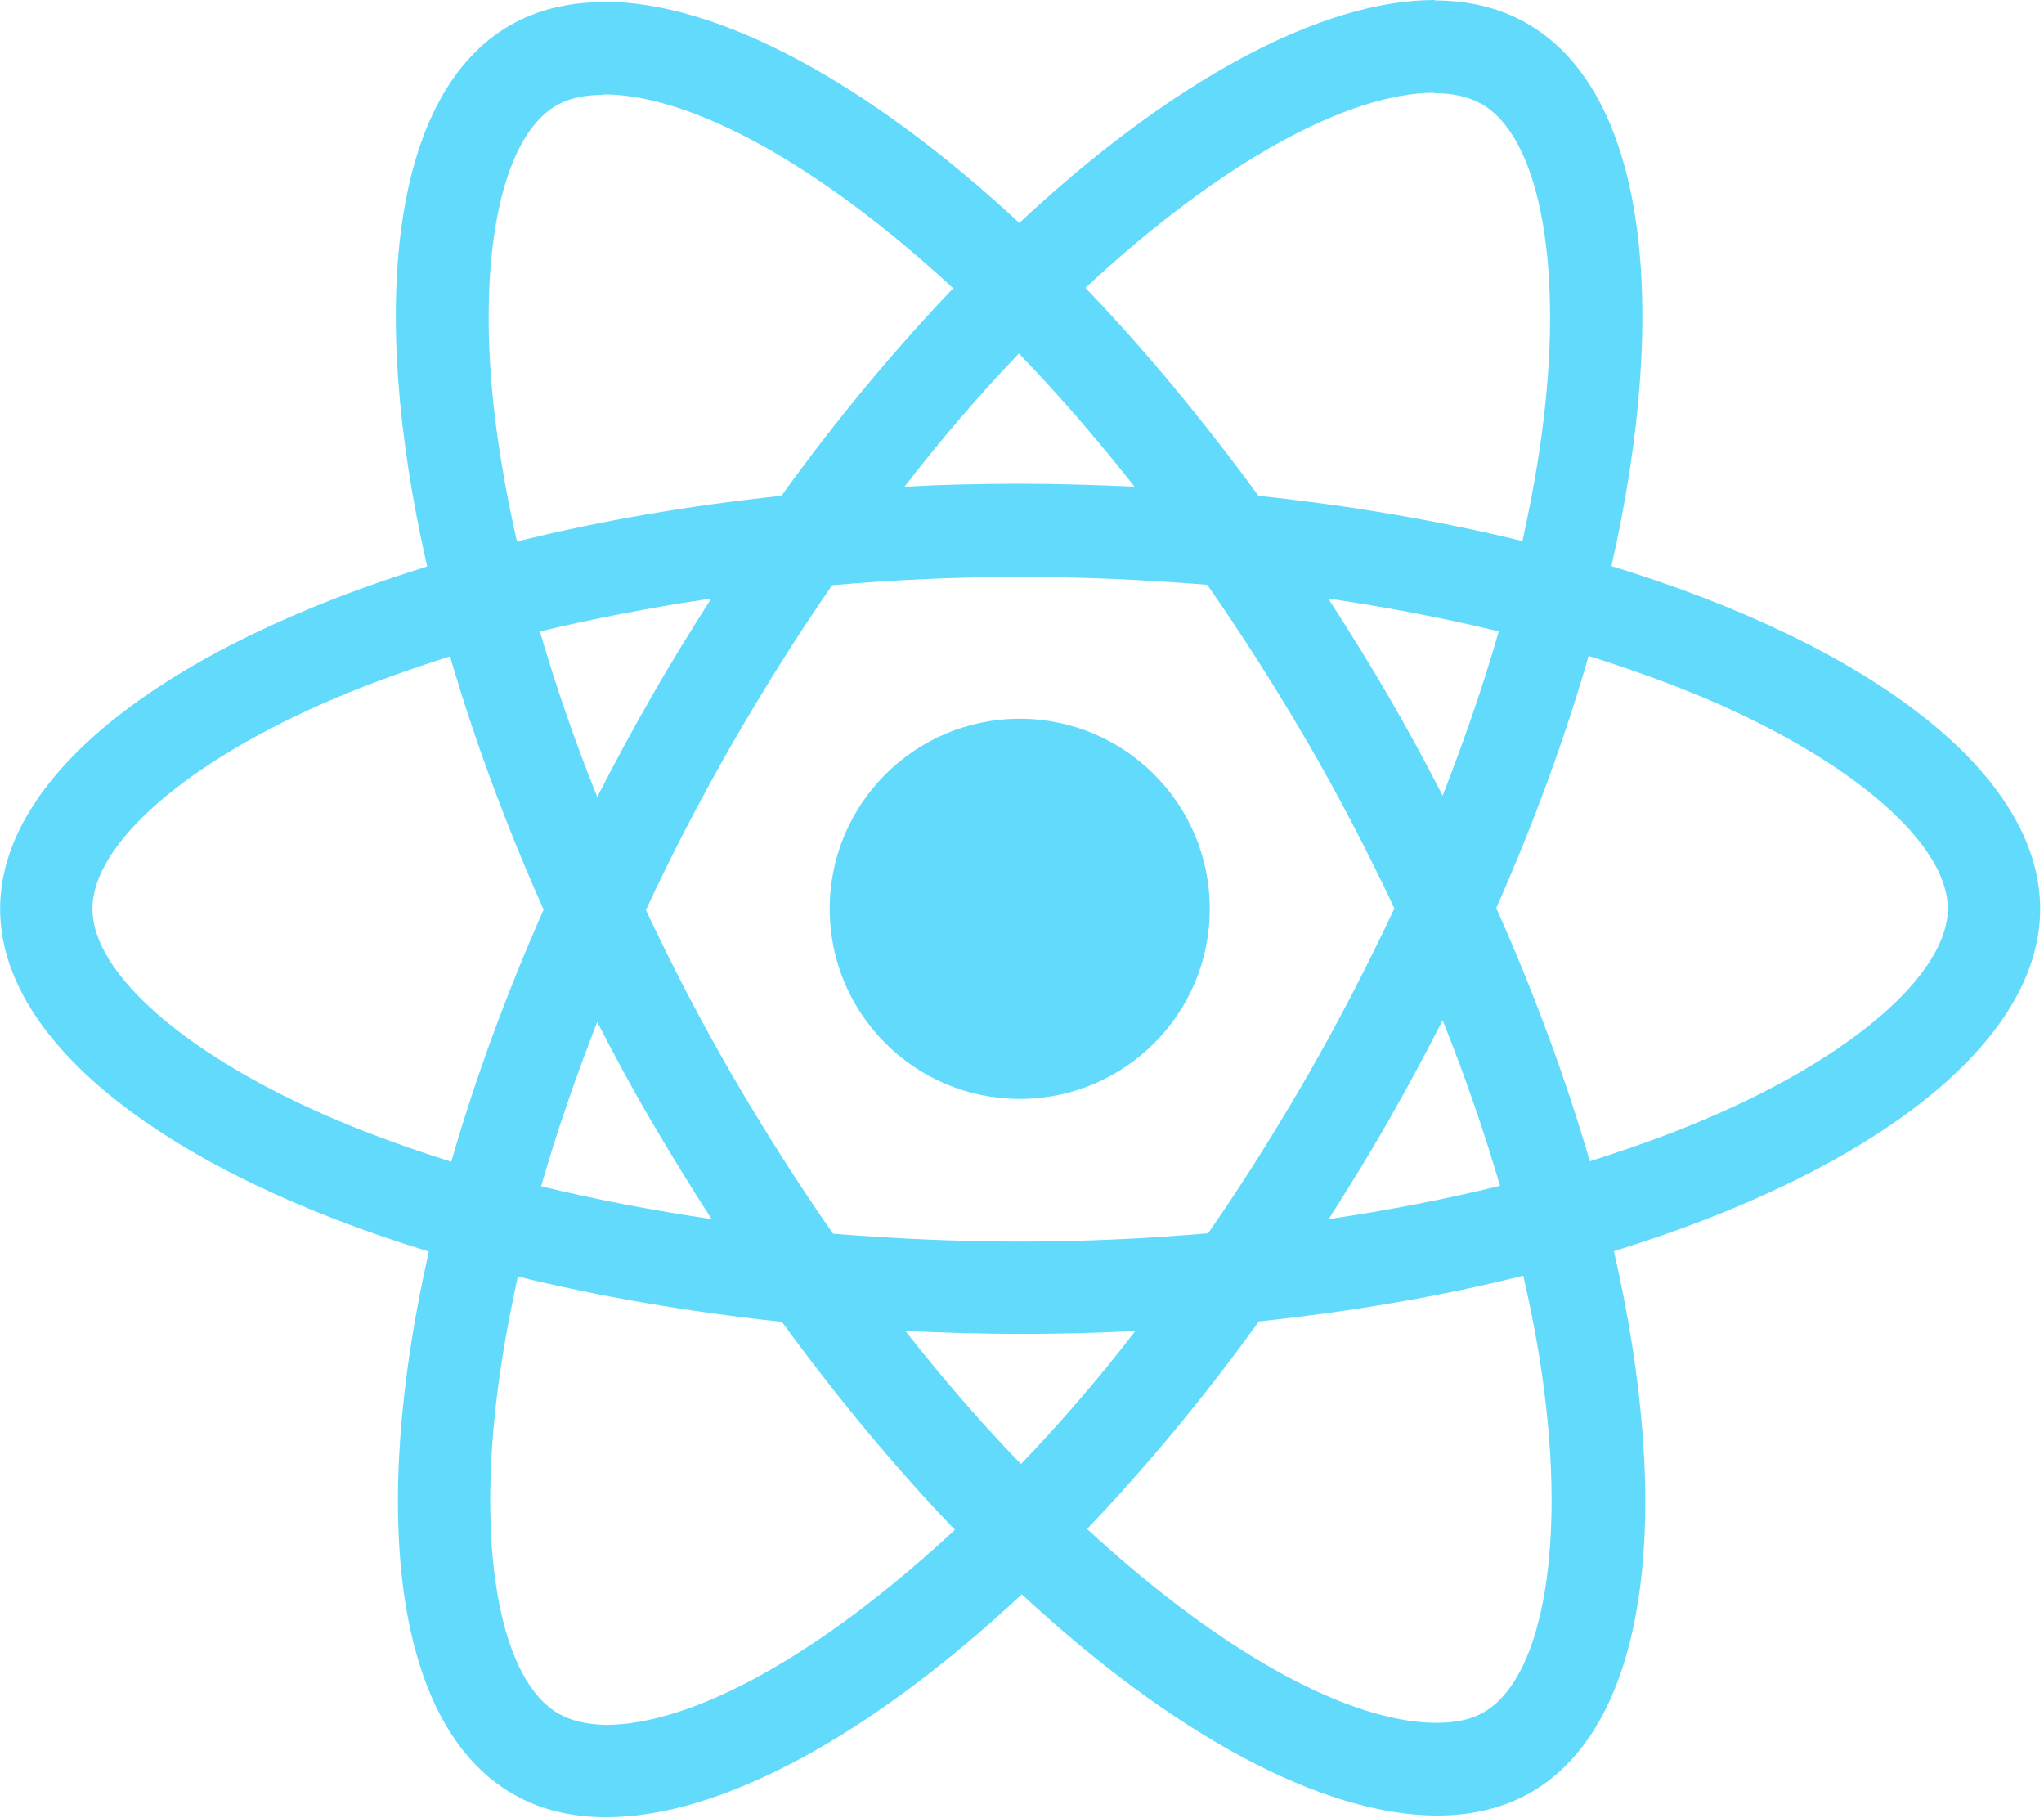
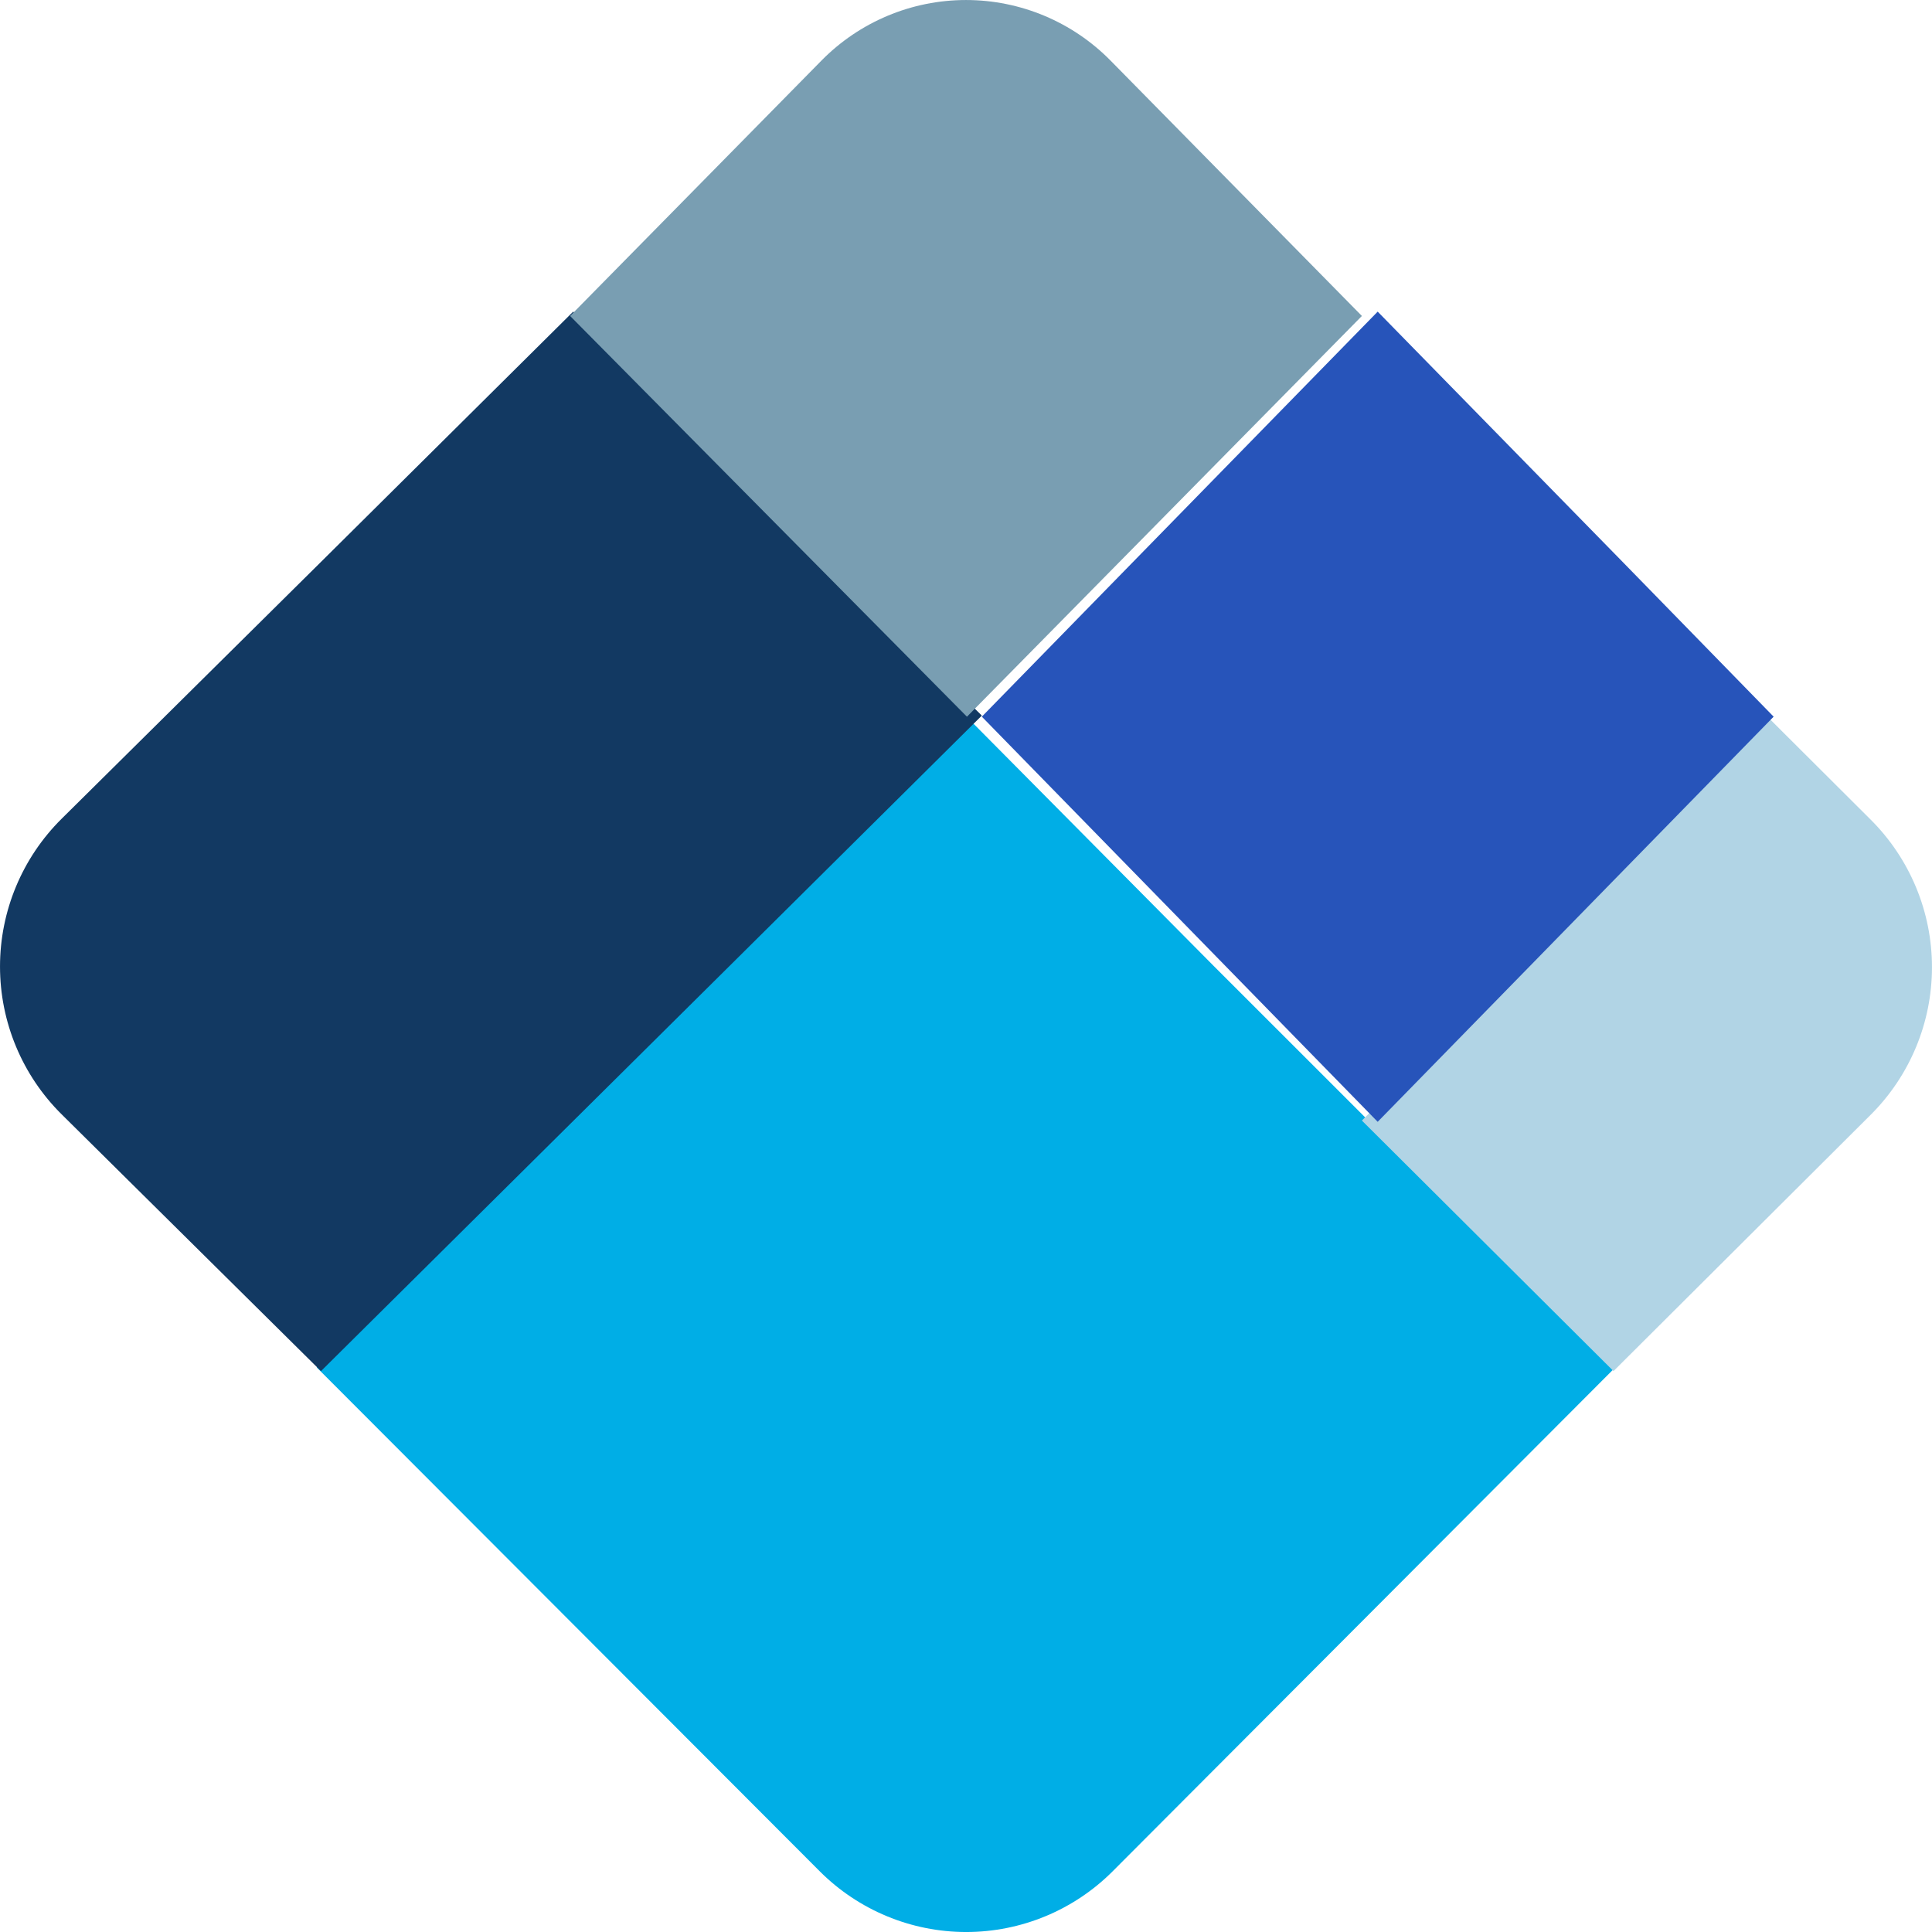
- <svg xmlns="http://www.w3.org/2000/svg" width="72px" height="64px" viewBox="0 0 72 64" version="1.1">
-   <g id="cases-web" stroke="none" stroke-width="1" fill="none" fill-rule="evenodd">
-     <g id="CONFIGURATION-EDITOR-" transform="translate(-561, -4199)" fill="#61DAFB" fill-rule="nonzero">
-       <g id="Group-3" transform="translate(561, 4199)">
-         <g id="react-2">
-           <path d="M71.865,32.005 C71.865,27.244 65.904,22.733 56.763,19.935 C58.873,10.619 57.935,3.208 53.805,0.835 C52.853,0.278 51.739,0.015 50.524,0.015 L50.524,3.281 C51.197,3.281 51.739,3.413 52.193,3.662 C54.185,4.804 55.05,9.155 54.376,14.75 C54.215,16.127 53.951,17.577 53.629,19.056 C50.758,18.353 47.623,17.811 44.328,17.46 C42.35,14.75 40.3,12.289 38.234,10.136 C43.009,5.698 47.492,3.266 50.538,3.266 L50.538,-3.72362212e-15 C46.51,-3.72362212e-15 41.237,2.871 35.905,7.851 C30.574,2.9 25.301,0.059 21.272,0.059 L21.272,3.325 C24.305,3.325 28.801,5.742 33.576,10.151 C31.526,12.304 29.475,14.75 27.527,17.46 C24.217,17.811 21.082,18.353 18.211,19.071 C17.874,17.606 17.625,16.186 17.449,14.823 C16.761,9.228 17.611,4.878 19.588,3.72 C20.027,3.457 20.599,3.34 21.272,3.34 L21.272,0.073 C20.042,0.073 18.929,0.337 17.962,0.893 C13.846,3.266 12.923,10.663 15.047,19.95 C5.937,22.762 0.004,27.259 0.004,32.005 C0.004,36.765 5.966,41.277 15.106,44.074 C12.997,53.39 13.934,60.802 18.065,63.175 C19.017,63.731 20.13,63.995 21.36,63.995 C25.388,63.995 30.662,61.124 35.993,56.144 C41.325,61.095 46.598,63.936 50.626,63.936 C51.857,63.936 52.97,63.673 53.936,63.116 C58.052,60.743 58.975,53.346 56.851,44.06 C65.933,41.262 71.865,36.751 71.865,32.005 L71.865,32.005 Z M52.794,22.235 C52.252,24.124 51.578,26.073 50.817,28.021 C50.216,26.849 49.586,25.677 48.898,24.505 C48.224,23.334 47.506,22.191 46.788,21.078 C48.868,21.385 50.875,21.766 52.794,22.235 Z M46.085,37.835 C44.943,39.812 43.771,41.687 42.555,43.43 C40.373,43.62 38.161,43.723 35.935,43.723 C33.723,43.723 31.511,43.62 29.343,43.445 C28.128,41.702 26.941,39.841 25.799,37.879 C24.685,35.96 23.675,34.012 22.752,32.049 C23.66,30.086 24.685,28.123 25.784,26.204 C26.926,24.227 28.098,22.352 29.314,20.609 C31.496,20.419 33.708,20.316 35.935,20.316 C38.146,20.316 40.358,20.419 42.526,20.594 C43.742,22.337 44.928,24.198 46.071,26.16 C47.184,28.079 48.195,30.027 49.117,31.99 C48.195,33.953 47.184,35.916 46.085,37.835 Z M50.817,35.93 C51.608,37.893 52.281,39.856 52.838,41.76 C50.919,42.229 48.898,42.624 46.803,42.932 C47.521,41.804 48.239,40.647 48.912,39.46 C49.586,38.289 50.216,37.102 50.817,35.93 Z M35.964,51.559 C34.602,50.153 33.24,48.586 31.892,46.872 C33.21,46.931 34.558,46.975 35.92,46.975 C37.297,46.975 38.659,46.945 39.992,46.872 C38.674,48.586 37.312,50.153 35.964,51.559 Z M25.066,42.932 C22.986,42.624 20.98,42.243 19.061,41.775 C19.603,39.885 20.276,37.937 21.038,35.989 C21.639,37.161 22.269,38.333 22.957,39.504 C23.645,40.676 24.348,41.819 25.066,42.932 Z M35.891,12.45 C37.253,13.857 38.615,15.424 39.963,17.138 C38.644,17.079 37.297,17.035 35.935,17.035 C34.558,17.035 33.196,17.064 31.863,17.138 C33.181,15.424 34.543,13.857 35.891,12.45 Z M25.052,21.078 C24.334,22.206 23.616,23.363 22.942,24.549 C22.269,25.721 21.639,26.893 21.038,28.065 C20.247,26.102 19.573,24.139 19.017,22.235 C20.936,21.781 22.957,21.385 25.052,21.078 Z M11.796,39.417 C6.61,37.205 3.256,34.305 3.256,32.005 C3.256,29.705 6.61,26.79 11.796,24.593 C13.055,24.051 14.432,23.568 15.853,23.114 C16.688,25.985 17.786,28.973 19.149,32.034 C17.801,35.081 16.717,38.054 15.897,40.911 C14.447,40.456 13.07,39.958 11.796,39.417 Z M19.676,60.348 C17.684,59.205 16.82,54.855 17.493,49.26 C17.655,47.883 17.918,46.433 18.24,44.953 C21.111,45.656 24.246,46.198 27.542,46.55 C29.519,49.26 31.57,51.72 33.635,53.874 C28.86,58.312 24.378,60.743 21.331,60.743 C20.672,60.729 20.115,60.597 19.676,60.348 L19.676,60.348 Z M54.42,49.186 C55.108,54.782 54.259,59.132 52.281,60.289 C51.842,60.553 51.271,60.67 50.597,60.67 C47.565,60.67 43.068,58.253 38.293,53.844 C40.344,51.691 42.394,49.245 44.342,46.535 C47.653,46.184 50.787,45.642 53.658,44.924 C53.995,46.403 54.259,47.824 54.42,49.186 L54.42,49.186 Z M60.059,39.417 C58.799,39.958 57.423,40.442 56.002,40.896 C55.167,38.025 54.068,35.037 52.706,31.976 C54.054,28.929 55.138,25.955 55.958,23.099 C57.408,23.553 58.785,24.051 60.074,24.593 C65.259,26.805 68.613,29.705 68.613,32.005 C68.599,34.305 65.244,37.219 60.059,39.417 L60.059,39.417 Z" id="Shape" />
-           <circle id="Oval" cx="35.92" cy="32.005" r="6.694" />
-         </g>
-       </g>
-     </g>
+ <svg xmlns="http://www.w3.org/2000/svg" width="57" height="57">
+   <g fill-rule="nonzero" fill="none">
+     <path d="M21.153 28.52 9.344 40.343l14.84 14.865a6.107 6.107 0 0 0 8.644 0l14.828-14.865L35.829 28.52l-7.313-7.376-7.363 7.376Z" fill="#00AEE6" />
+     <path d="m9.47 16.578-7.65 7.576a6.138 6.138 0 0 0 0 8.724l7.65 7.574 12.01-11.91 7.487-7.43L16.911 9.194 9.47 16.578Z" fill="#123962" />
+     <path d="m40.18 33.06 7.423 7.392 7.587-7.561a6.146 6.146 0 0 0 0-8.71l-3.045-3.036L40.18 33.06ZM35.566 28.5l-7.533-7.391L40.18 9.194 28.033 21.109z" fill="#B1D4E5" />
+     <path fill="#2754BA" d="m28.967 21.144 7.243 7.413 4.436 4.54 11.682-11.953-4.43-4.54-7.252-7.41z" />
+     <path d="m40.18 9.322-7.411-7.53a5.982 5.982 0 0 0-8.538 0l-7.411 7.53 11.708 11.823L40.18 9.322Z" fill="#799EB2" />
  </g>
</svg>
